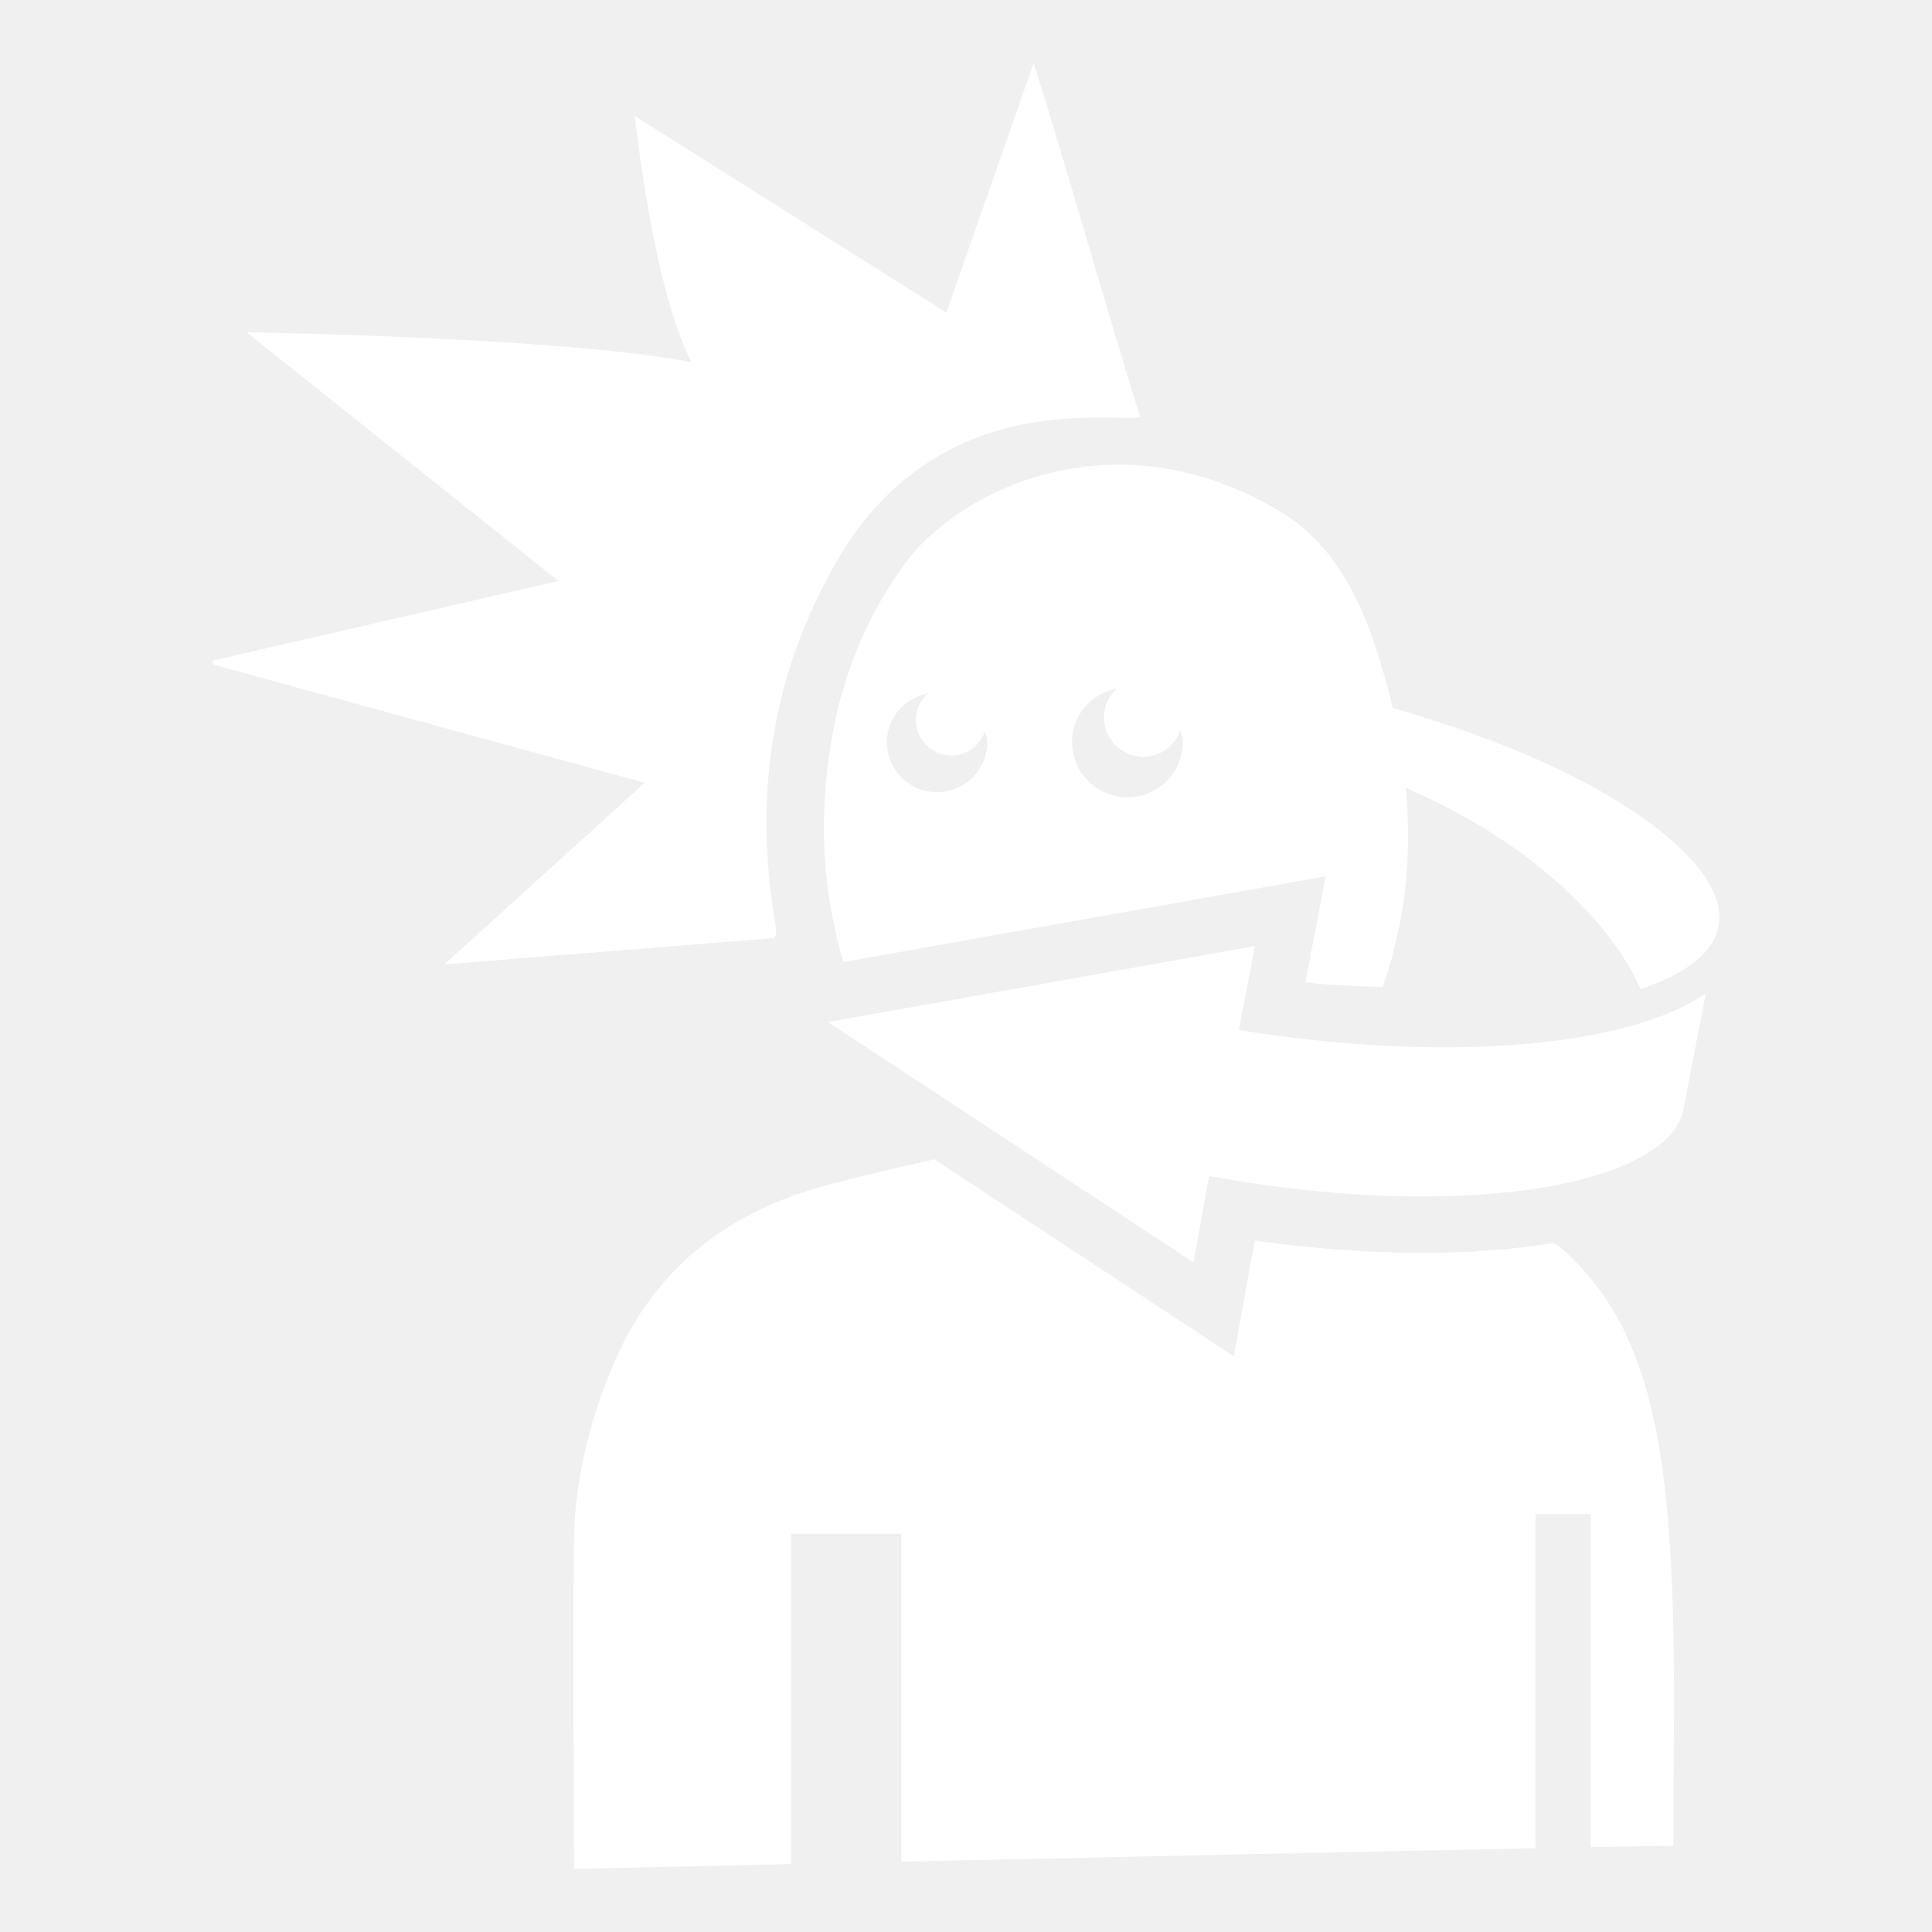
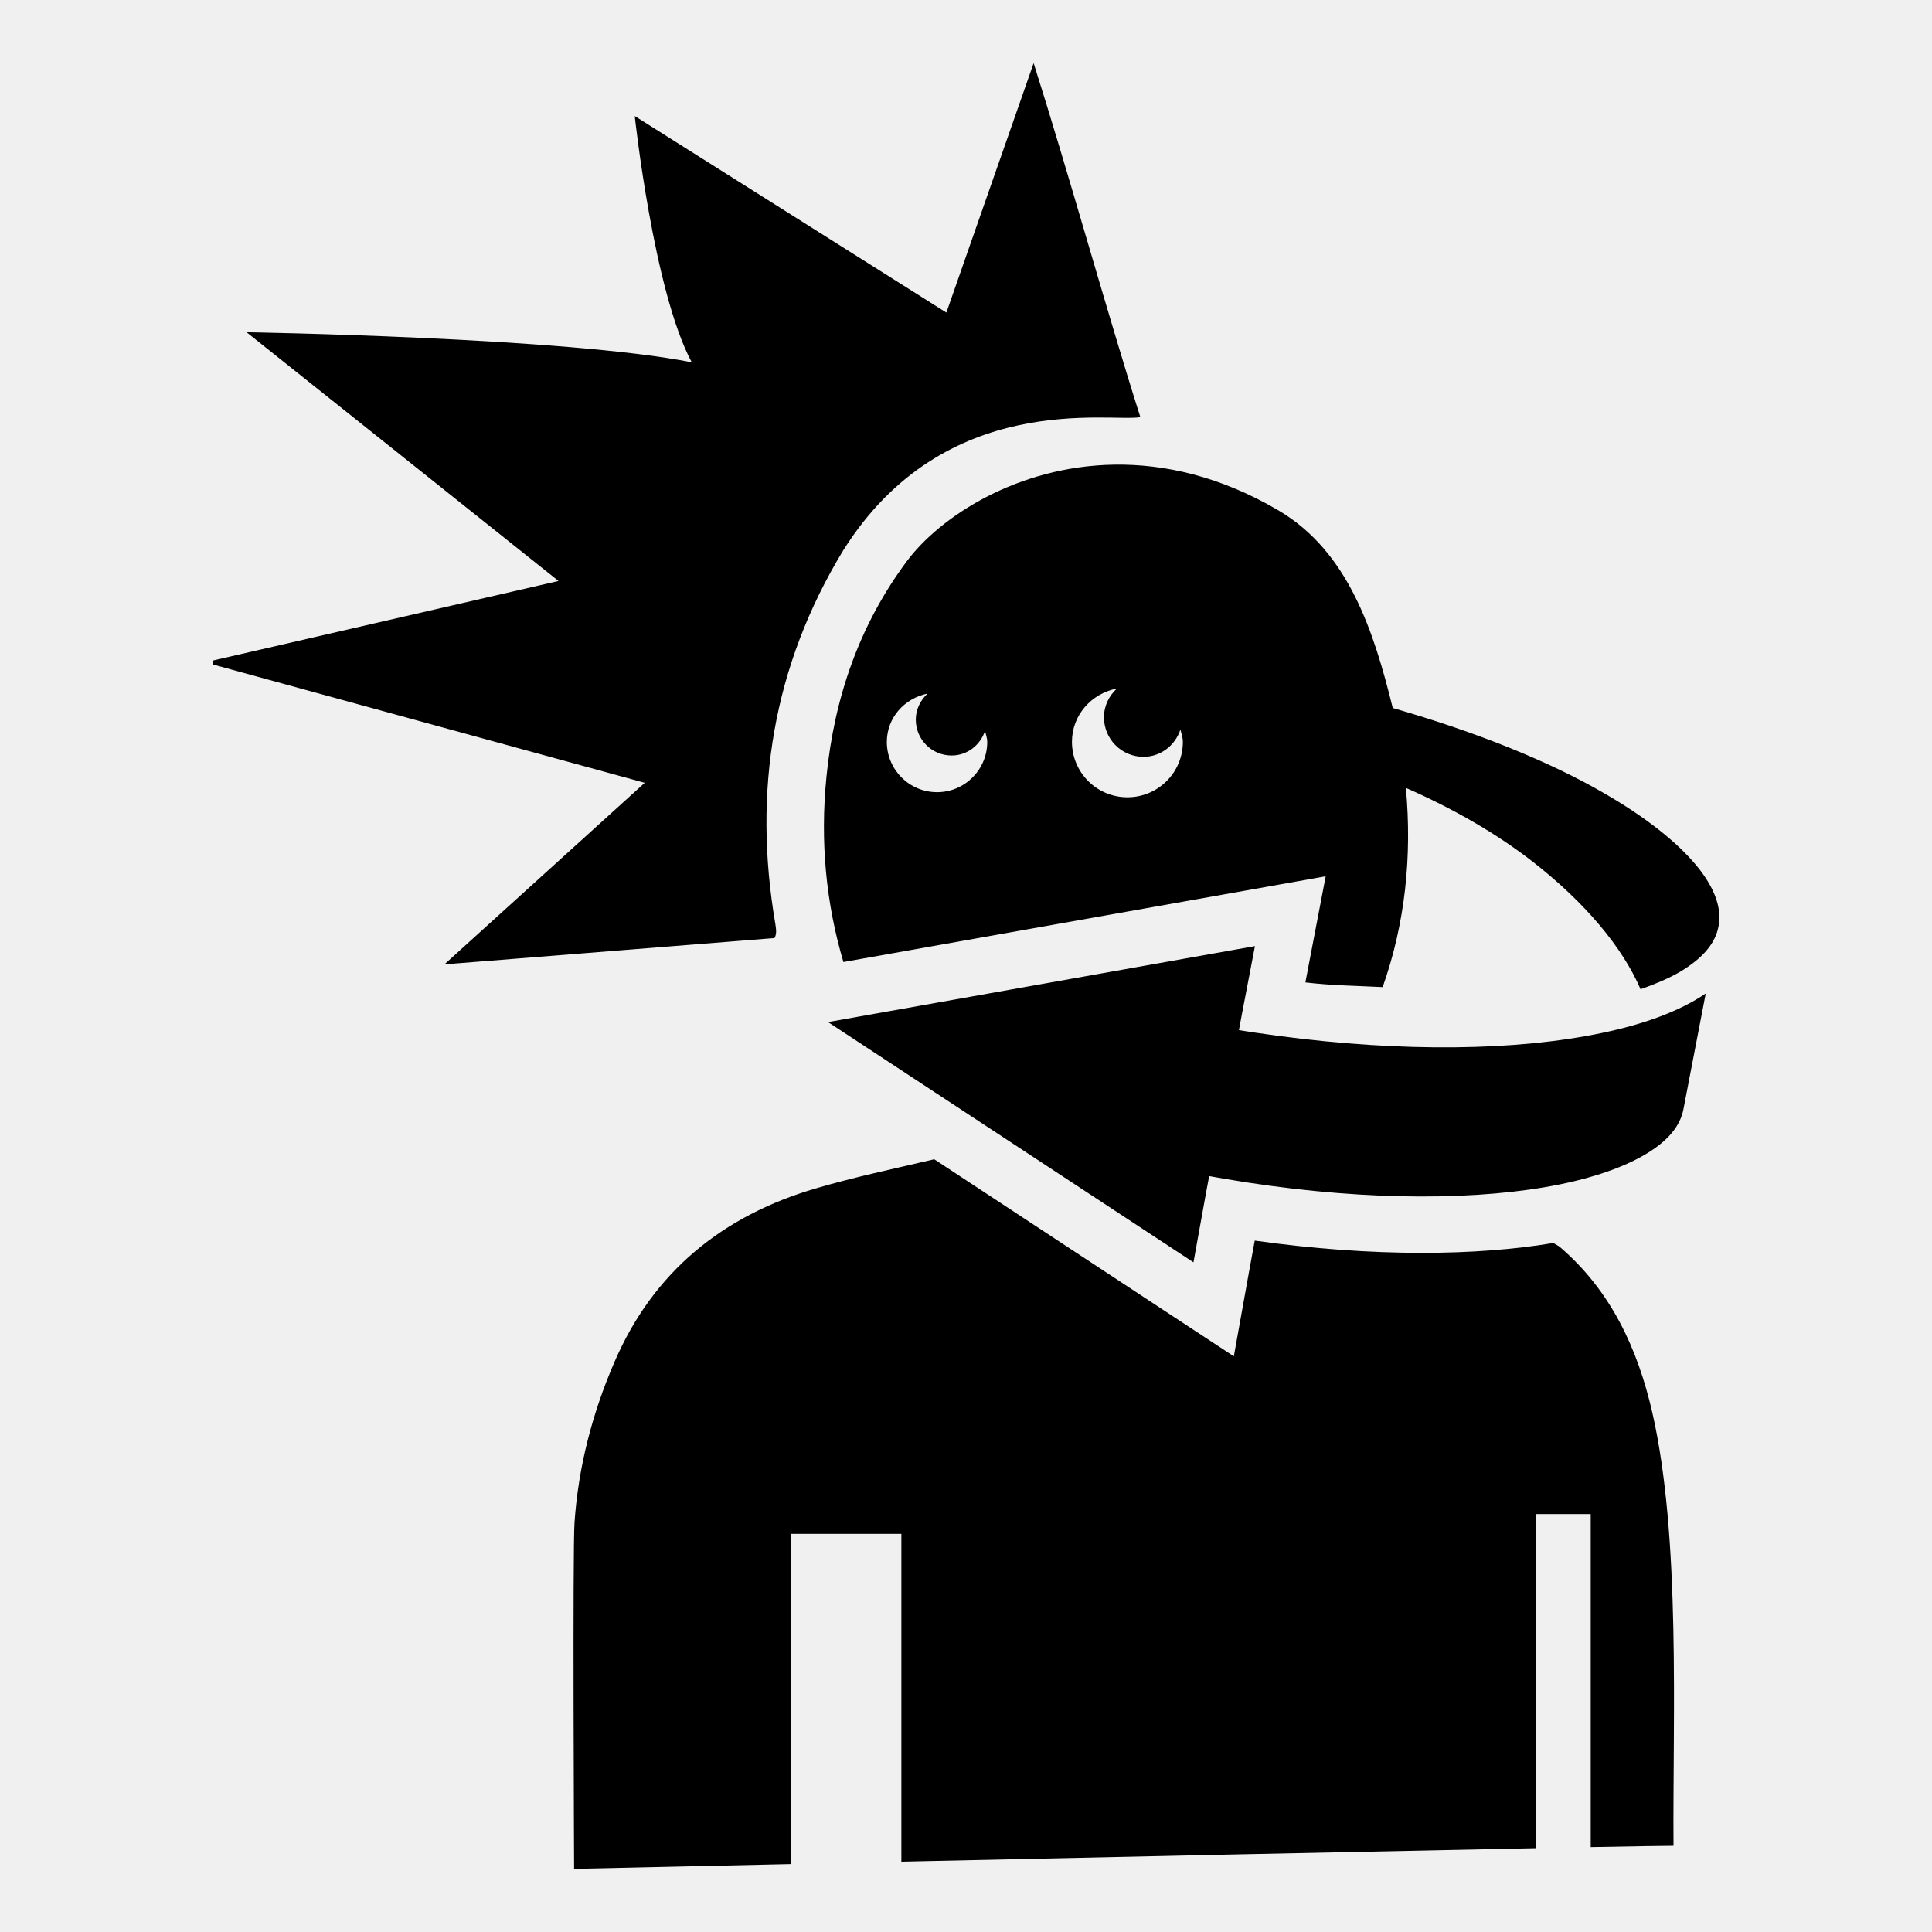
- <svg xmlns="http://www.w3.org/2000/svg" style="height: 512px; width: 512px;" viewBox="0 0 512 512">
-   <path d="M273.922 16.73c-7.995 22.855-15.478 44.278-23.123 66.106l-82.584-52.084s4.972 46.383 15.103 65.266c-33.202-6.62-117.974-7.97-117.974-7.97s54.758 43.63 82.666 65.917c-31.365 7.24-61.514 14.158-91.662 21.1l.162 1.052c37.82 10.374 75.642 20.72 114.353 31.336a85064.522 85064.522 0 0 1-53.084 48.113c30.23-2.405 58.945-4.7 87.473-6.97.69-1.229.379-2.572.217-3.782-6.024-35.145-.621-68.348 17.992-98.955 26.907-42.79 70.777-33.874 78.746-35.306-8.51-26.719-19.262-65.484-28.285-93.823zm21.299 106.413c-25.598.416-46.066 13.763-54.877 25.552-12.589 16.885-19.234 36.146-21.315 57.055-1.728 17.262-.134 33.608 4.485 49.195l106.437-18.91 21.37-3.81-4.08 21.316-1.298 6.807c7.078.836 13.697.89 20.477 1.242 5.97-16.884 7.808-34.605 6.16-52.785 12.724 5.564 24.096 12.181 33.47 19.449 13.994 10.885 23.907 22.746 28.716 33.904 3.945-1.378 7.457-2.891 10.32-4.539 6.24-3.673 9.51-7.699 10.32-12.049.894-4.403-.619-9.455-4.996-15.154-.297-.379-.622-.756-.92-1.135-5.105-6.159-13.399-12.724-24.205-18.965-14.642-8.537-34.118-16.343-56.19-22.691-4.943-19.992-11.671-41.47-30.365-52.41-15.285-8.961-30.1-12.29-43.51-12.072zm.773 59.322c-2.08 1.918-3.43 4.564-3.43 7.617a10.457 10.457 0 0 0 10.48 10.482c4.593 0 8.376-3.051 9.78-7.212.243 1.08.649 2.08.649 3.242a14.675 14.675 0 0 1-14.696 14.695 14.677 14.677 0 0 1-14.697-14.695c0-7.105 5.16-12.805 11.914-14.13zm-50.193 1.35c-1.864 1.756-3.106 4.16-3.106 6.89 0 5.267 4.24 9.51 9.508 9.51 4.133 0 7.591-2.758 8.834-6.512.217.946.594 1.893.594 2.918 0 7.348-5.97 13.316-13.291 13.316-7.375 0-13.319-5.97-13.319-13.318 0-6.43 4.675-11.562 10.78-12.805zm86.771 66.915l-113.136 20.127 96.847 63.672 3.377-18.693.783-4.16 4.133.73c32.768 5.591 62.891 5.97 84.961 2.188 11.022-1.89 20.044-4.889 26.258-8.535 6.267-3.647 9.456-7.673 10.32-12.05l5.916-30.716c-.864.595-1.757 1.134-2.676 1.674-7.536 4.403-17.451 7.538-29.203 9.617-23.421 4.188-54.216 4.027-87.445-.918l-4.377-.676.81-4.347 3.432-17.913zm-84.988 56.487c-10.67 2.512-21.207 4.727-31.31 7.699-24.692 7.212-43.116 22.071-53.436 46.033-5.889 13.615-9.588 27.853-10.588 42.574-.513 7.376-.107 91.747-.107 91.747s23.67-.526 57.529-1.27v-87.508h29.201v86.87c55.976-1.224 125.95-2.732 168.082-3.569v-88.549h14.6v88.266c11.685-.22 19.552-.352 21.941-.352-.242-34.174 1.996-81.661-5.648-114.943-3.864-16.776-10.915-32.12-24.422-43.71-.514-.459-1.215-.674-1.729-1.107-10.4 1.73-22.07 2.62-34.793 2.62-14.156 0-29.042-1.082-44.386-3.243l-1.54 8.403-3.998 22.26-18.912-12.428-60.484-39.793z" fill="#fff" fill-opacity="1" />
+ <svg xmlns="http://www.w3.org/2000/svg" viewBox="0 0 512 512">
+   <path d="M273.922 16.73c-7.995 22.855-15.478 44.278-23.123 66.106l-82.584-52.084s4.972 46.383 15.103 65.266c-33.202-6.62-117.974-7.97-117.974-7.97s54.758 43.63 82.666 65.917c-31.365 7.24-61.514 14.158-91.662 21.1l.162 1.052c37.82 10.374 75.642 20.72 114.353 31.336a85064.522 85064.522 0 0 1-53.084 48.113c30.23-2.405 58.945-4.7 87.473-6.97.69-1.229.379-2.572.217-3.782-6.024-35.145-.621-68.348 17.992-98.955 26.907-42.79 70.777-33.874 78.746-35.306-8.51-26.719-19.262-65.484-28.285-93.823zm21.299 106.413c-25.598.416-46.066 13.763-54.877 25.552-12.589 16.885-19.234 36.146-21.315 57.055-1.728 17.262-.134 33.608 4.485 49.195l106.437-18.91 21.37-3.81-4.08 21.316-1.298 6.807c7.078.836 13.697.89 20.477 1.242 5.97-16.884 7.808-34.605 6.16-52.785 12.724 5.564 24.096 12.181 33.47 19.449 13.994 10.885 23.907 22.746 28.716 33.904 3.945-1.378 7.457-2.891 10.32-4.539 6.24-3.673 9.51-7.699 10.32-12.049.894-4.403-.619-9.455-4.996-15.154-.297-.379-.622-.756-.92-1.135-5.105-6.159-13.399-12.724-24.205-18.965-14.642-8.537-34.118-16.343-56.19-22.691-4.943-19.992-11.671-41.47-30.365-52.41-15.285-8.961-30.1-12.29-43.51-12.072zm.773 59.322c-2.08 1.918-3.43 4.564-3.43 7.617a10.457 10.457 0 0 0 10.48 10.482c4.593 0 8.376-3.051 9.78-7.212.243 1.08.649 2.08.649 3.242a14.675 14.675 0 0 1-14.696 14.695 14.677 14.677 0 0 1-14.697-14.695c0-7.105 5.16-12.805 11.914-14.13zm-50.193 1.35c-1.864 1.756-3.106 4.16-3.106 6.89 0 5.267 4.24 9.51 9.508 9.51 4.133 0 7.591-2.758 8.834-6.512.217.946.594 1.893.594 2.918 0 7.348-5.97 13.316-13.291 13.316-7.375 0-13.319-5.97-13.319-13.318 0-6.43 4.675-11.562 10.78-12.805zm86.771 66.915l-113.136 20.127 96.847 63.672 3.377-18.693.783-4.16 4.133.73c32.768 5.591 62.891 5.97 84.961 2.188 11.022-1.89 20.044-4.889 26.258-8.535 6.267-3.647 9.456-7.673 10.32-12.05l5.916-30.716c-.864.595-1.757 1.134-2.676 1.674-7.536 4.403-17.451 7.538-29.203 9.617-23.421 4.188-54.216 4.027-87.445-.918l-4.377-.676.81-4.347 3.432-17.913zm-84.988 56.487c-10.67 2.512-21.207 4.727-31.31 7.699-24.692 7.212-43.116 22.071-53.436 46.033-5.889 13.615-9.588 27.853-10.588 42.574-.513 7.376-.107 91.747-.107 91.747s23.67-.526 57.529-1.27v-87.508h29.201v86.87c55.976-1.224 125.95-2.732 168.082-3.569v-88.549h14.6v88.266c11.685-.22 19.552-.352 21.941-.352-.242-34.174 1.996-81.661-5.648-114.943-3.864-16.776-10.915-32.12-24.422-43.71-.514-.459-1.215-.674-1.729-1.107-10.4 1.73-22.07 2.62-34.793 2.62-14.156 0-29.042-1.082-44.386-3.243l-1.54 8.403-3.998 22.26-18.912-12.428-60.484-39.793z" />
</svg>
